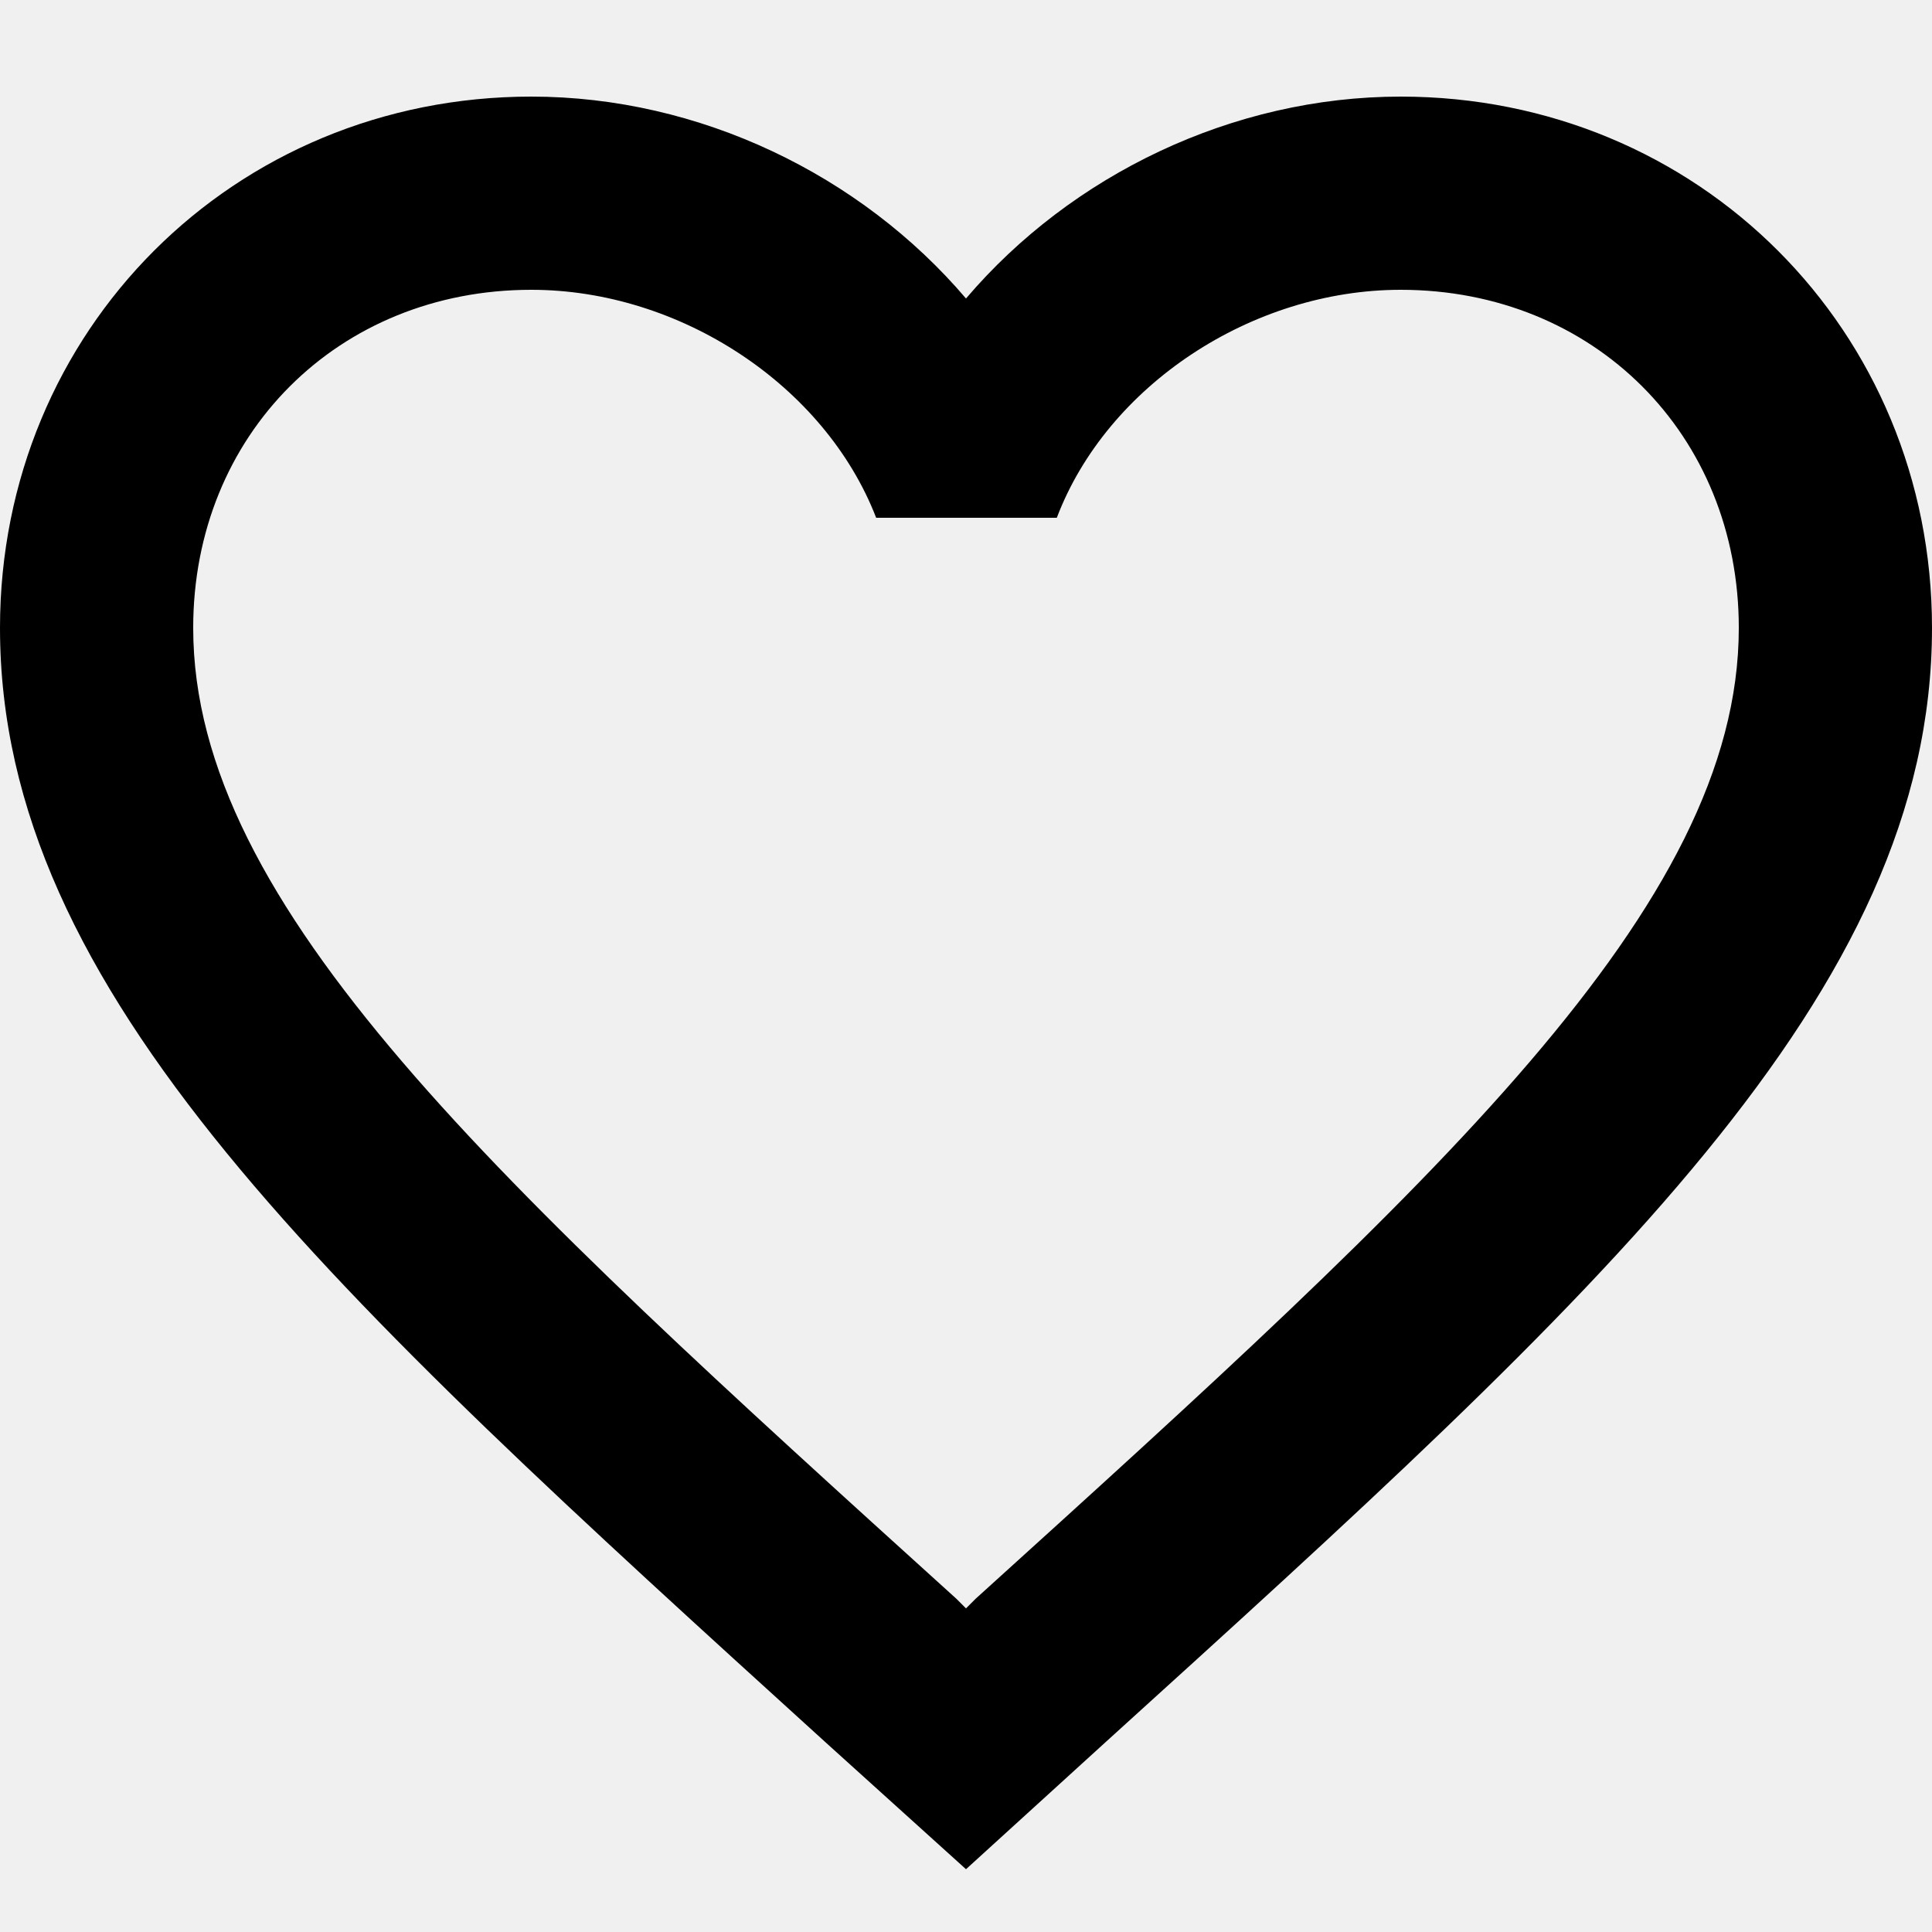
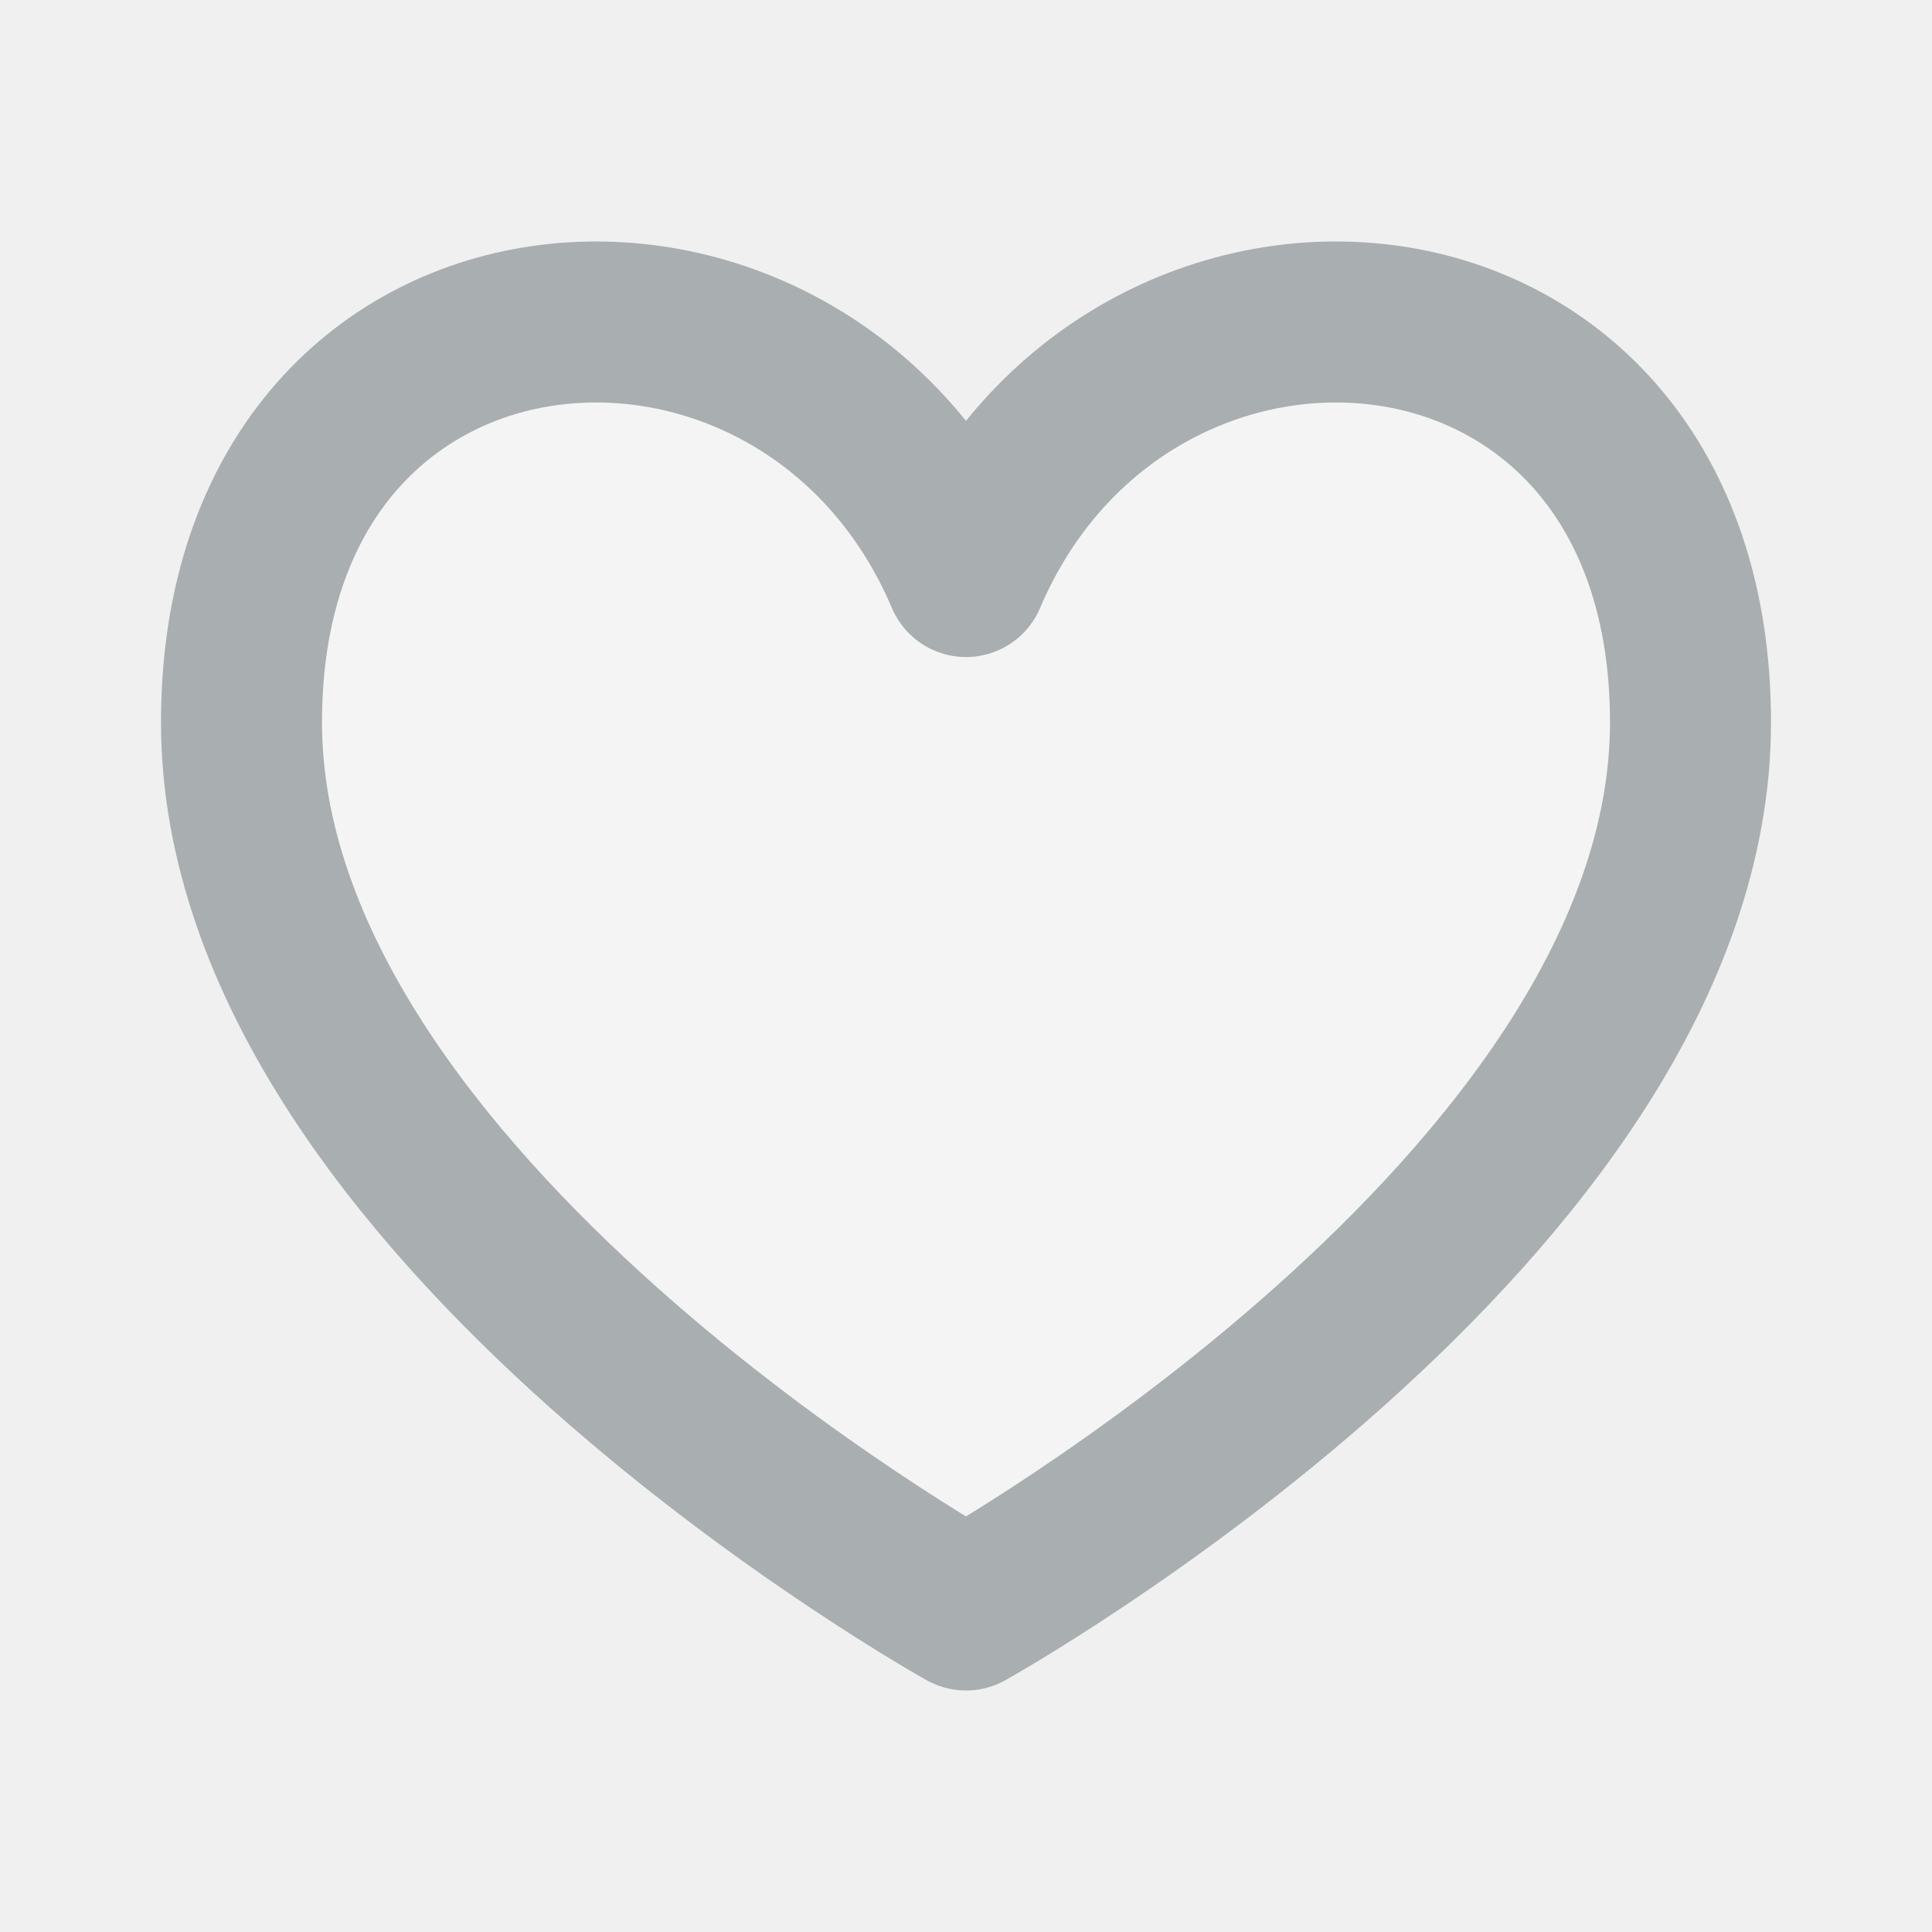
- <svg xmlns="http://www.w3.org/2000/svg" width="20" height="20" viewBox="0 0 20 20" fill="none">
-   <g clip-path="url(#clip0_131_617)">
-     <path d="M14.5 1C12.76 1 11.09 1.81 10 3.09C8.91 1.81 7.24 1 5.5 1C2.42 1 0 3.42 0 6.5C0 10.28 3.4 13.36 8.55 18.04L10 19.35L11.45 18.03C16.6 13.36 20 10.28 20 6.5C20 3.42 17.58 1 14.5 1ZM10.1 16.55L10 16.65L9.9 16.55C5.14 12.24 2 9.39 2 6.5C2 4.5 3.5 3 5.5 3C7.04 3 8.54 3.99 9.07 5.36H10.94C11.46 3.99 12.96 3 14.5 3C16.5 3 18 4.5 18 6.5C18 9.39 14.86 12.24 10.1 16.55Z" fill="black" />
+ <svg xmlns="http://www.w3.org/2000/svg" width="24" height="24" viewBox="0 0 24 24" fill="none">
+   <g opacity="0.3">
+     <path d="M12 20C12 20 3 14.988 3 8.972C3 2.957 10 2.456 12 7.162C14 2.456 21 2.957 21 8.972C21 14.988 12 20 12 20Z" fill="white" stroke="#05141F" stroke-width="2" stroke-linecap="round" stroke-linejoin="round" />
  </g>
-   <defs>
-     <clipPath id="clip0_131_617">
-       <rect width="20" height="20" fill="white" />
-     </clipPath>
-   </defs>
</svg>
